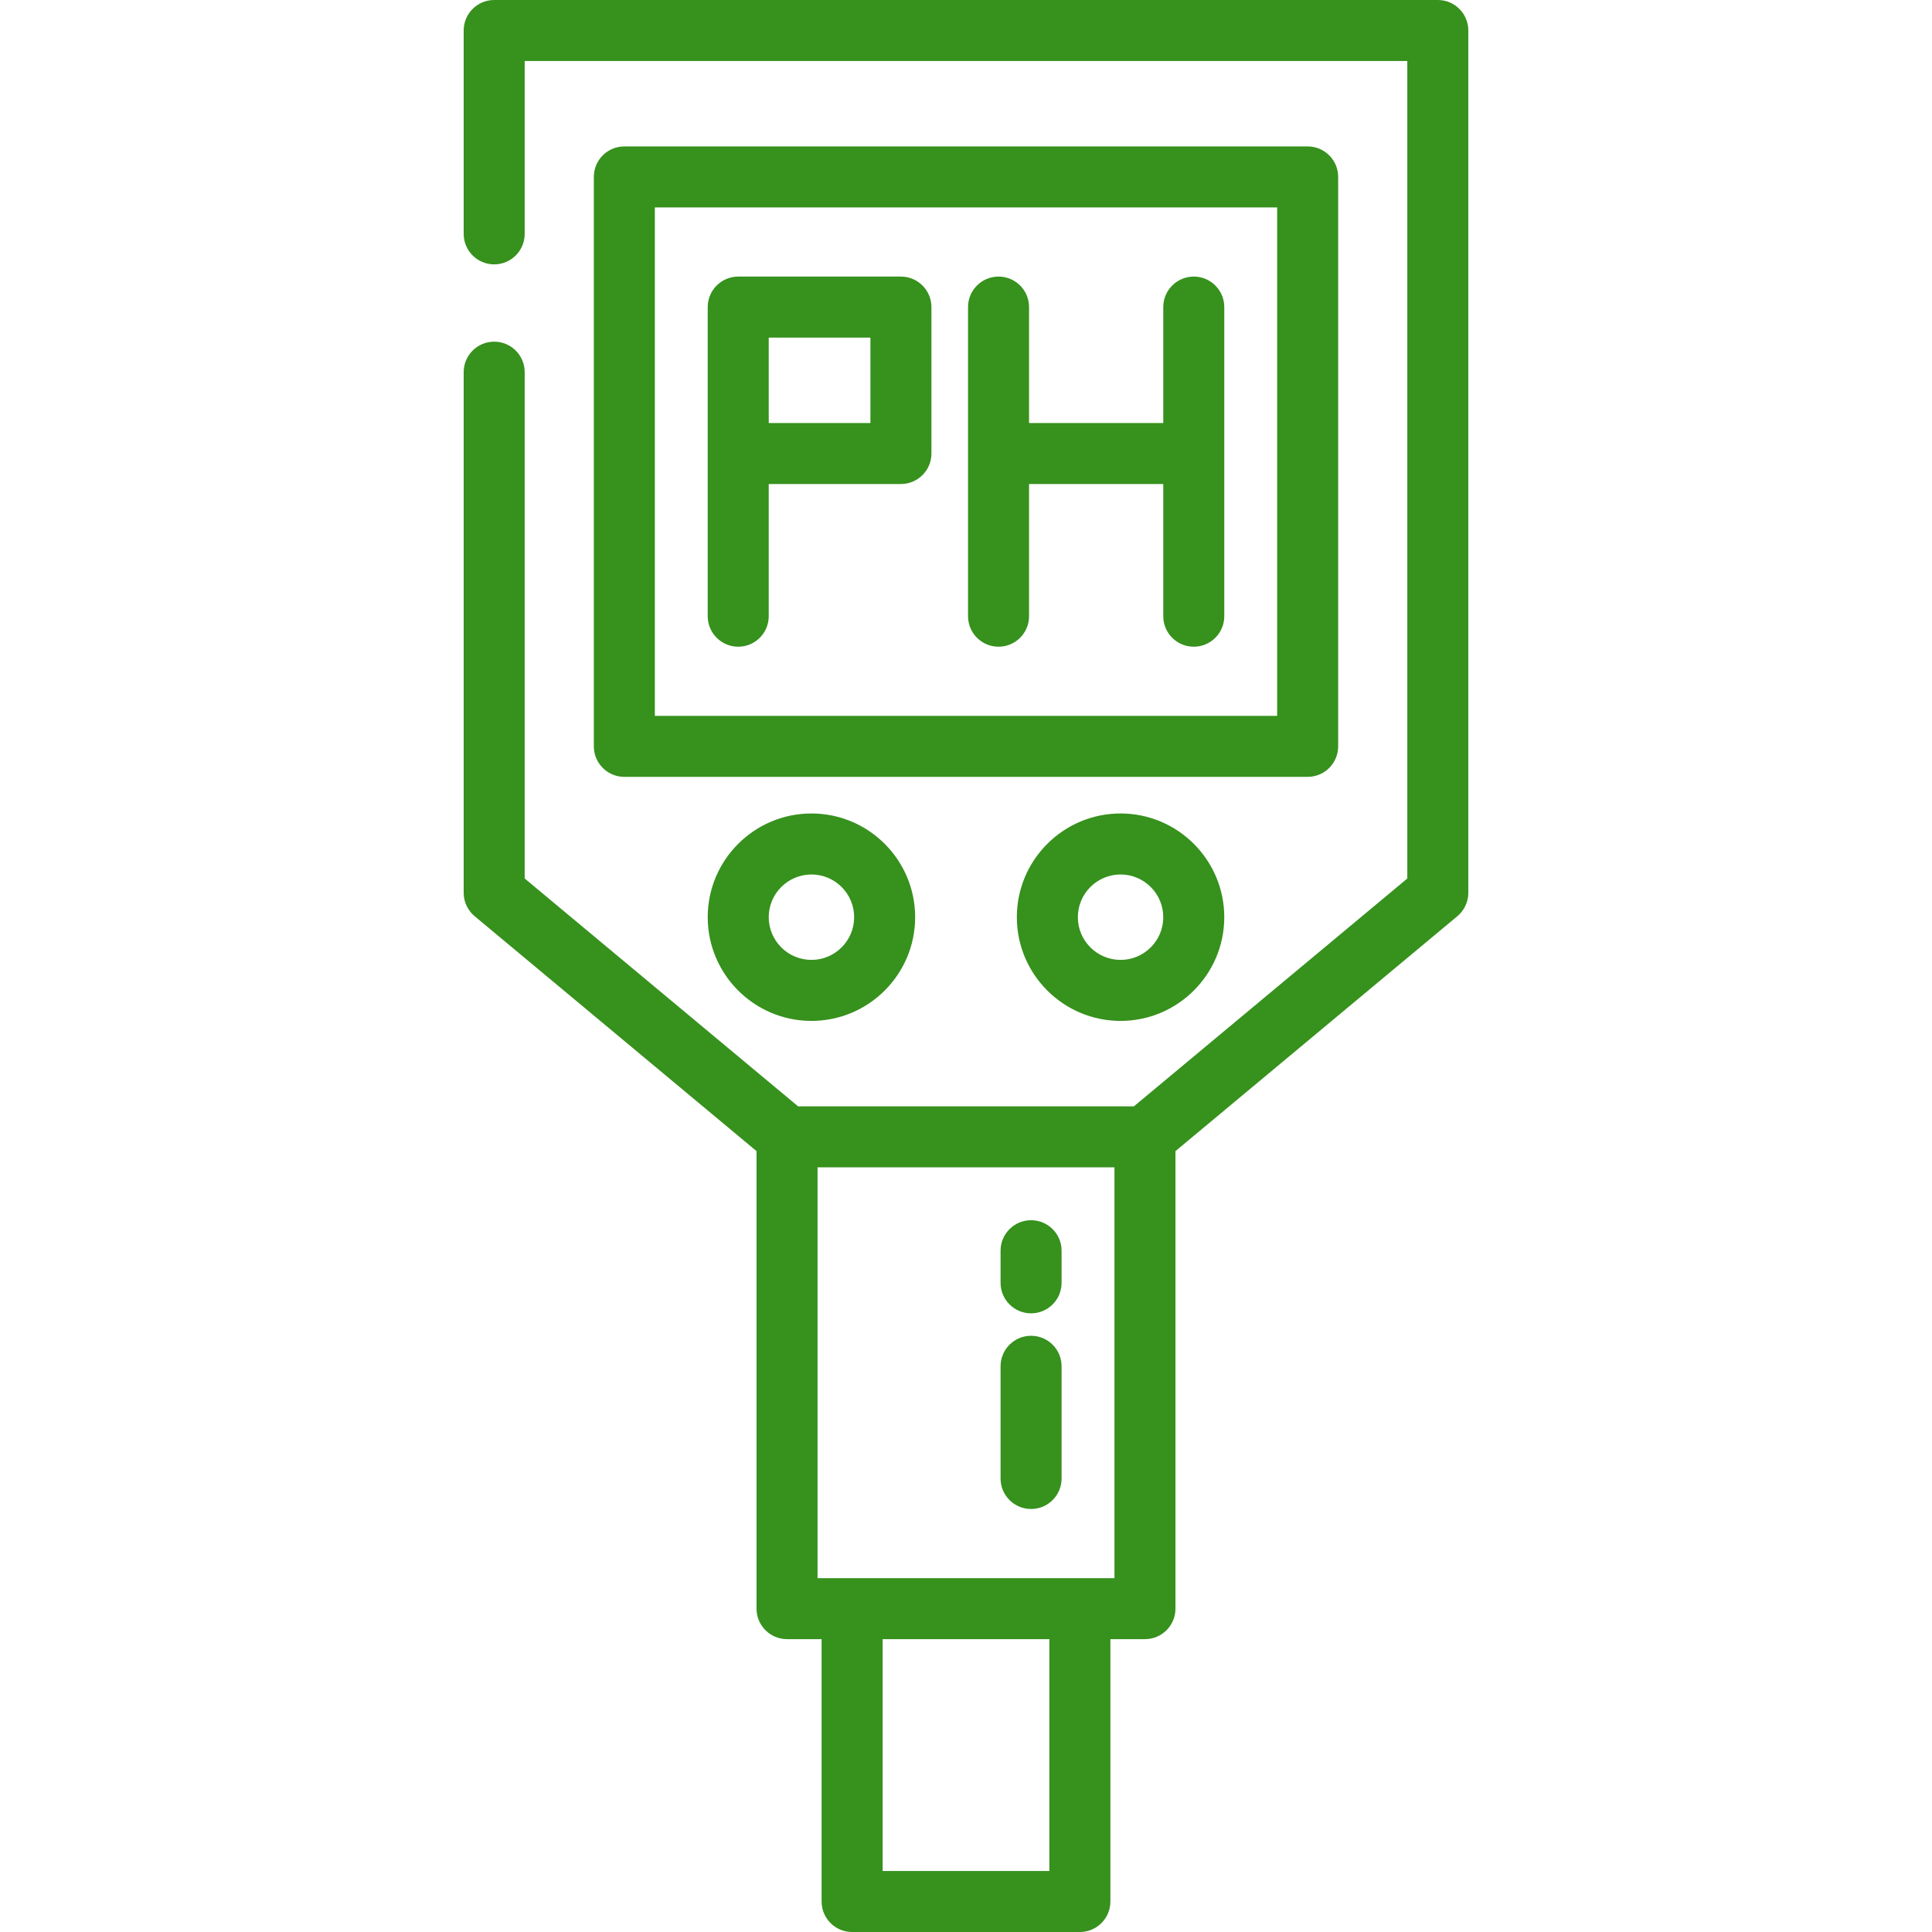
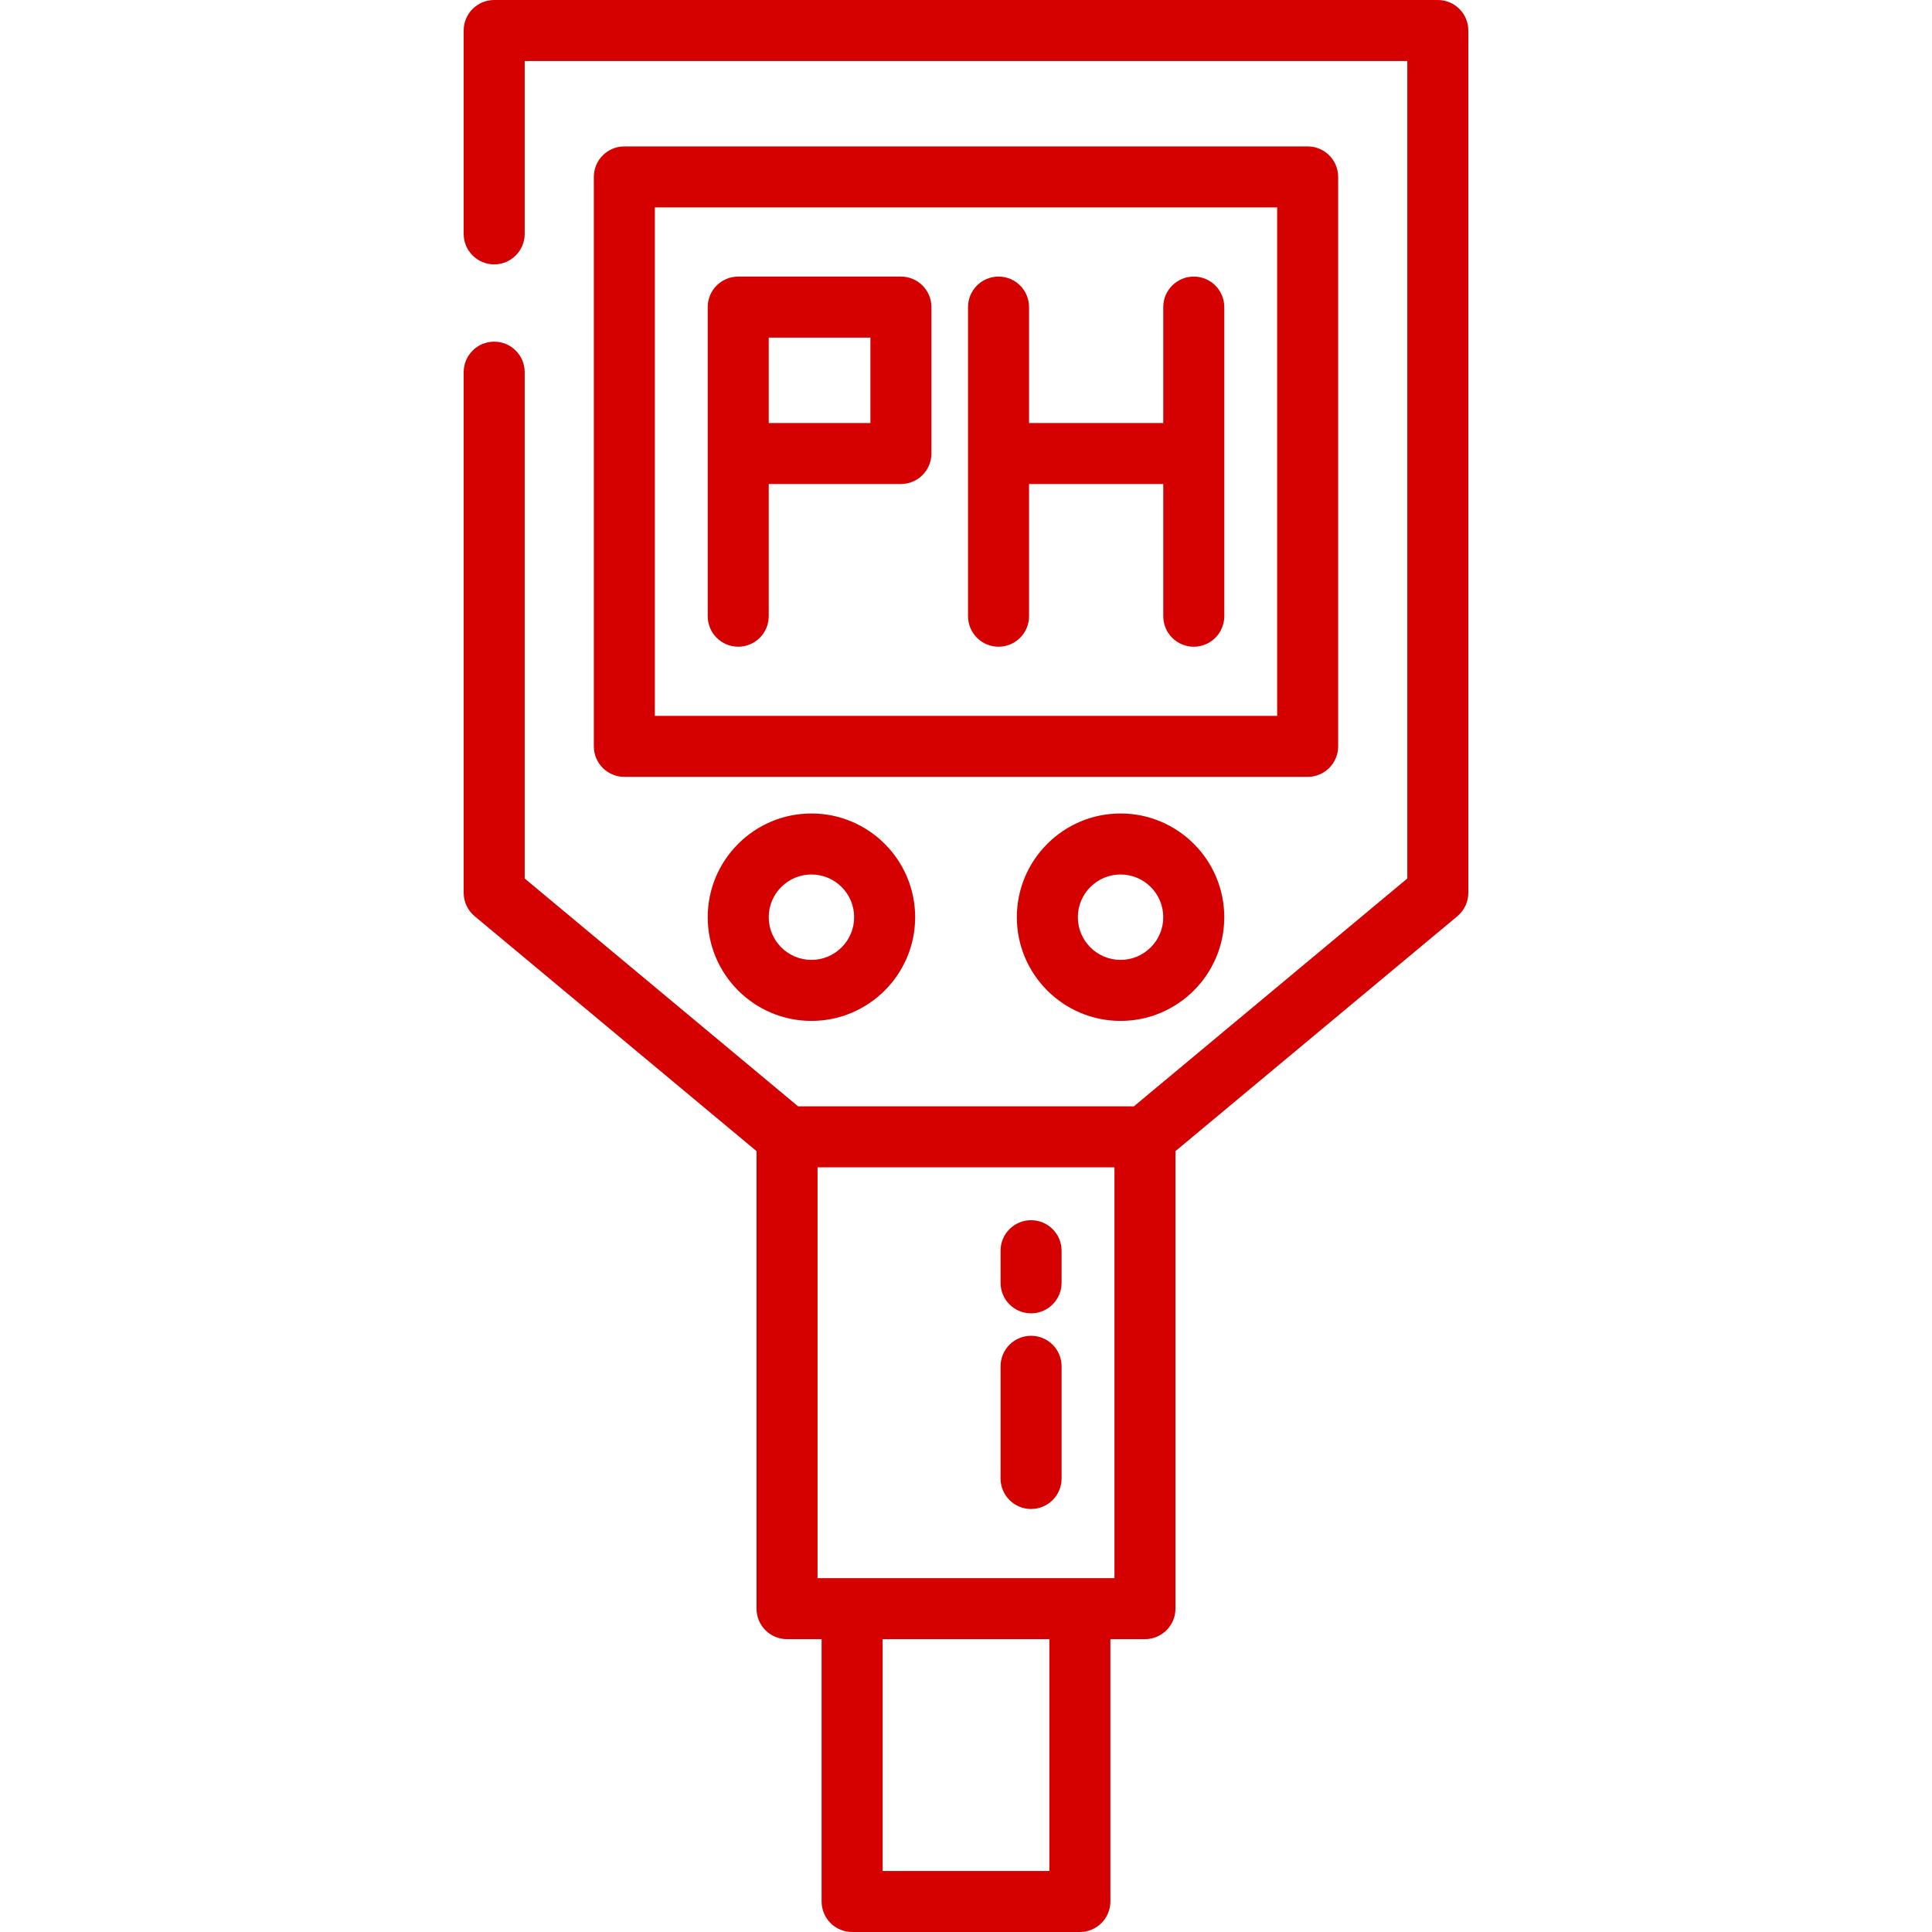
- <svg xmlns="http://www.w3.org/2000/svg" fill="#36911d" height="800px" width="800px" version="1.1" id="Layer_1" viewBox="0 0 512 512" xml:space="preserve">
+ <svg xmlns="http://www.w3.org/2000/svg" fill="#d50000" height="800px" width="800px" version="1.1" id="Layer_1" viewBox="0 0 512 512" xml:space="preserve">
  <g id="SVGRepo_bgCarrier" stroke-width="0" />
  <g id="SVGRepo_tracerCarrier" stroke-linecap="round" stroke-linejoin="round" />
  <g id="SVGRepo_iconCarrier">
    <g>
      <g>
        <path d="M316.362,73.297c-4.466,0-8.084,3.62-8.084,8.084v30.72h-35.57v-30.72c0-4.465-3.619-8.084-8.084-8.084 c-4.466,0-8.084,3.62-8.084,8.084v81.92c0,4.465,3.618,8.084,8.084,8.084c4.466,0,8.084-3.62,8.084-8.084v-35.032h35.57v35.032 c0,4.465,3.618,8.084,8.084,8.084c4.466,0,8.084-3.62,8.084-8.084v-81.92C324.446,76.916,320.828,73.297,316.362,73.297z" />
      </g>
    </g>
    <g>
      <g>
        <path d="M238.754,73.297h-43.116c-4.466,0-8.084,3.62-8.084,8.084v38.804v43.116c0,4.465,3.618,8.084,8.084,8.084 c4.466,0,8.084-3.62,8.084-8.084v-35.032h35.032c4.466,0,8.084-3.62,8.084-8.084V81.381 C246.838,76.916,243.219,73.297,238.754,73.297z M230.669,112.101h-26.947V89.465h26.947V112.101z" />
      </g>
    </g>
    <g>
      <g>
        <path d="M381.036,0H130.964c-4.466,0-8.084,3.62-8.084,8.084v53.895c0,4.465,3.618,8.084,8.084,8.084 c4.466,0,8.084-3.62,8.084-8.084v-45.81h233.903v216.643L300.5,293.187h-89l-72.452-60.376V98.627 c0-4.465-3.618-8.084-8.084-8.084c-4.466,0-8.084,3.62-8.084,8.084v137.971c0,2.399,1.065,4.675,2.908,6.211l74.7,62.25v121.249 c0,4.465,3.619,8.084,8.084,8.084h9.162v69.524c0,4.465,3.618,8.084,8.084,8.084h60.362c4.466,0,8.084-3.62,8.084-8.084v-69.524 h9.162c4.466,0,8.084-3.62,8.084-8.084V305.058l74.7-62.25c1.843-1.536,2.908-3.811,2.908-6.211V8.084 C389.12,3.62,385.502,0,381.036,0z M278.097,495.832h-44.194v-61.44h44.194V495.832z M295.343,418.223h-78.686V309.356h78.686 V418.223z" />
      </g>
    </g>
    <g>
      <g>
        <path d="M346.543,38.804H165.457c-4.466,0-8.084,3.62-8.084,8.084v150.905c0,4.465,3.619,8.084,8.084,8.084h181.086 c4.466,0,8.084-3.62,8.084-8.084V46.888C354.627,42.424,351.009,38.804,346.543,38.804z M338.459,189.709H173.541V54.973h164.918 V189.709z" />
      </g>
    </g>
    <g>
      <g>
        <path d="M215.04,215.579c-15.156,0-27.486,12.33-27.486,27.486c0,15.156,12.33,27.486,27.486,27.486 c15.156,0,27.486-12.33,27.486-27.486C242.526,227.909,230.196,215.579,215.04,215.579z M215.04,254.383 c-6.241,0-11.318-5.077-11.318-11.318c0-6.241,5.077-11.318,11.318-11.318c6.241,0,11.318,5.077,11.318,11.318 C226.358,249.306,221.281,254.383,215.04,254.383z" />
      </g>
    </g>
    <g>
      <g>
        <path d="M296.96,215.579c-15.156,0-27.486,12.33-27.486,27.486c0,15.156,12.33,27.486,27.486,27.486 c15.156,0,27.486-12.33,27.486-27.486C324.446,227.909,312.116,215.579,296.96,215.579z M296.96,254.383 c-6.241,0-11.318-5.077-11.318-11.318c0-6.241,5.077-11.318,11.318-11.318s11.318,5.077,11.318,11.318 C308.278,249.306,303.201,254.383,296.96,254.383z" />
      </g>
    </g>
    <g>
      <g>
        <path d="M273.246,353.995c-4.466,0-8.084,3.62-8.084,8.084v29.736c0,4.465,3.618,8.084,8.084,8.084 c4.466,0,8.084-3.62,8.084-8.084v-29.736C281.331,357.614,277.712,353.995,273.246,353.995z" />
      </g>
    </g>
    <g>
      <g>
        <path d="M273.246,323.368c-4.466,0-8.084,3.62-8.084,8.084v8.511c0,4.465,3.618,8.084,8.084,8.084c4.466,0,8.084-3.62,8.084-8.084 v-8.511C281.331,326.988,277.712,323.368,273.246,323.368z" />
      </g>
    </g>
  </g>
</svg>
